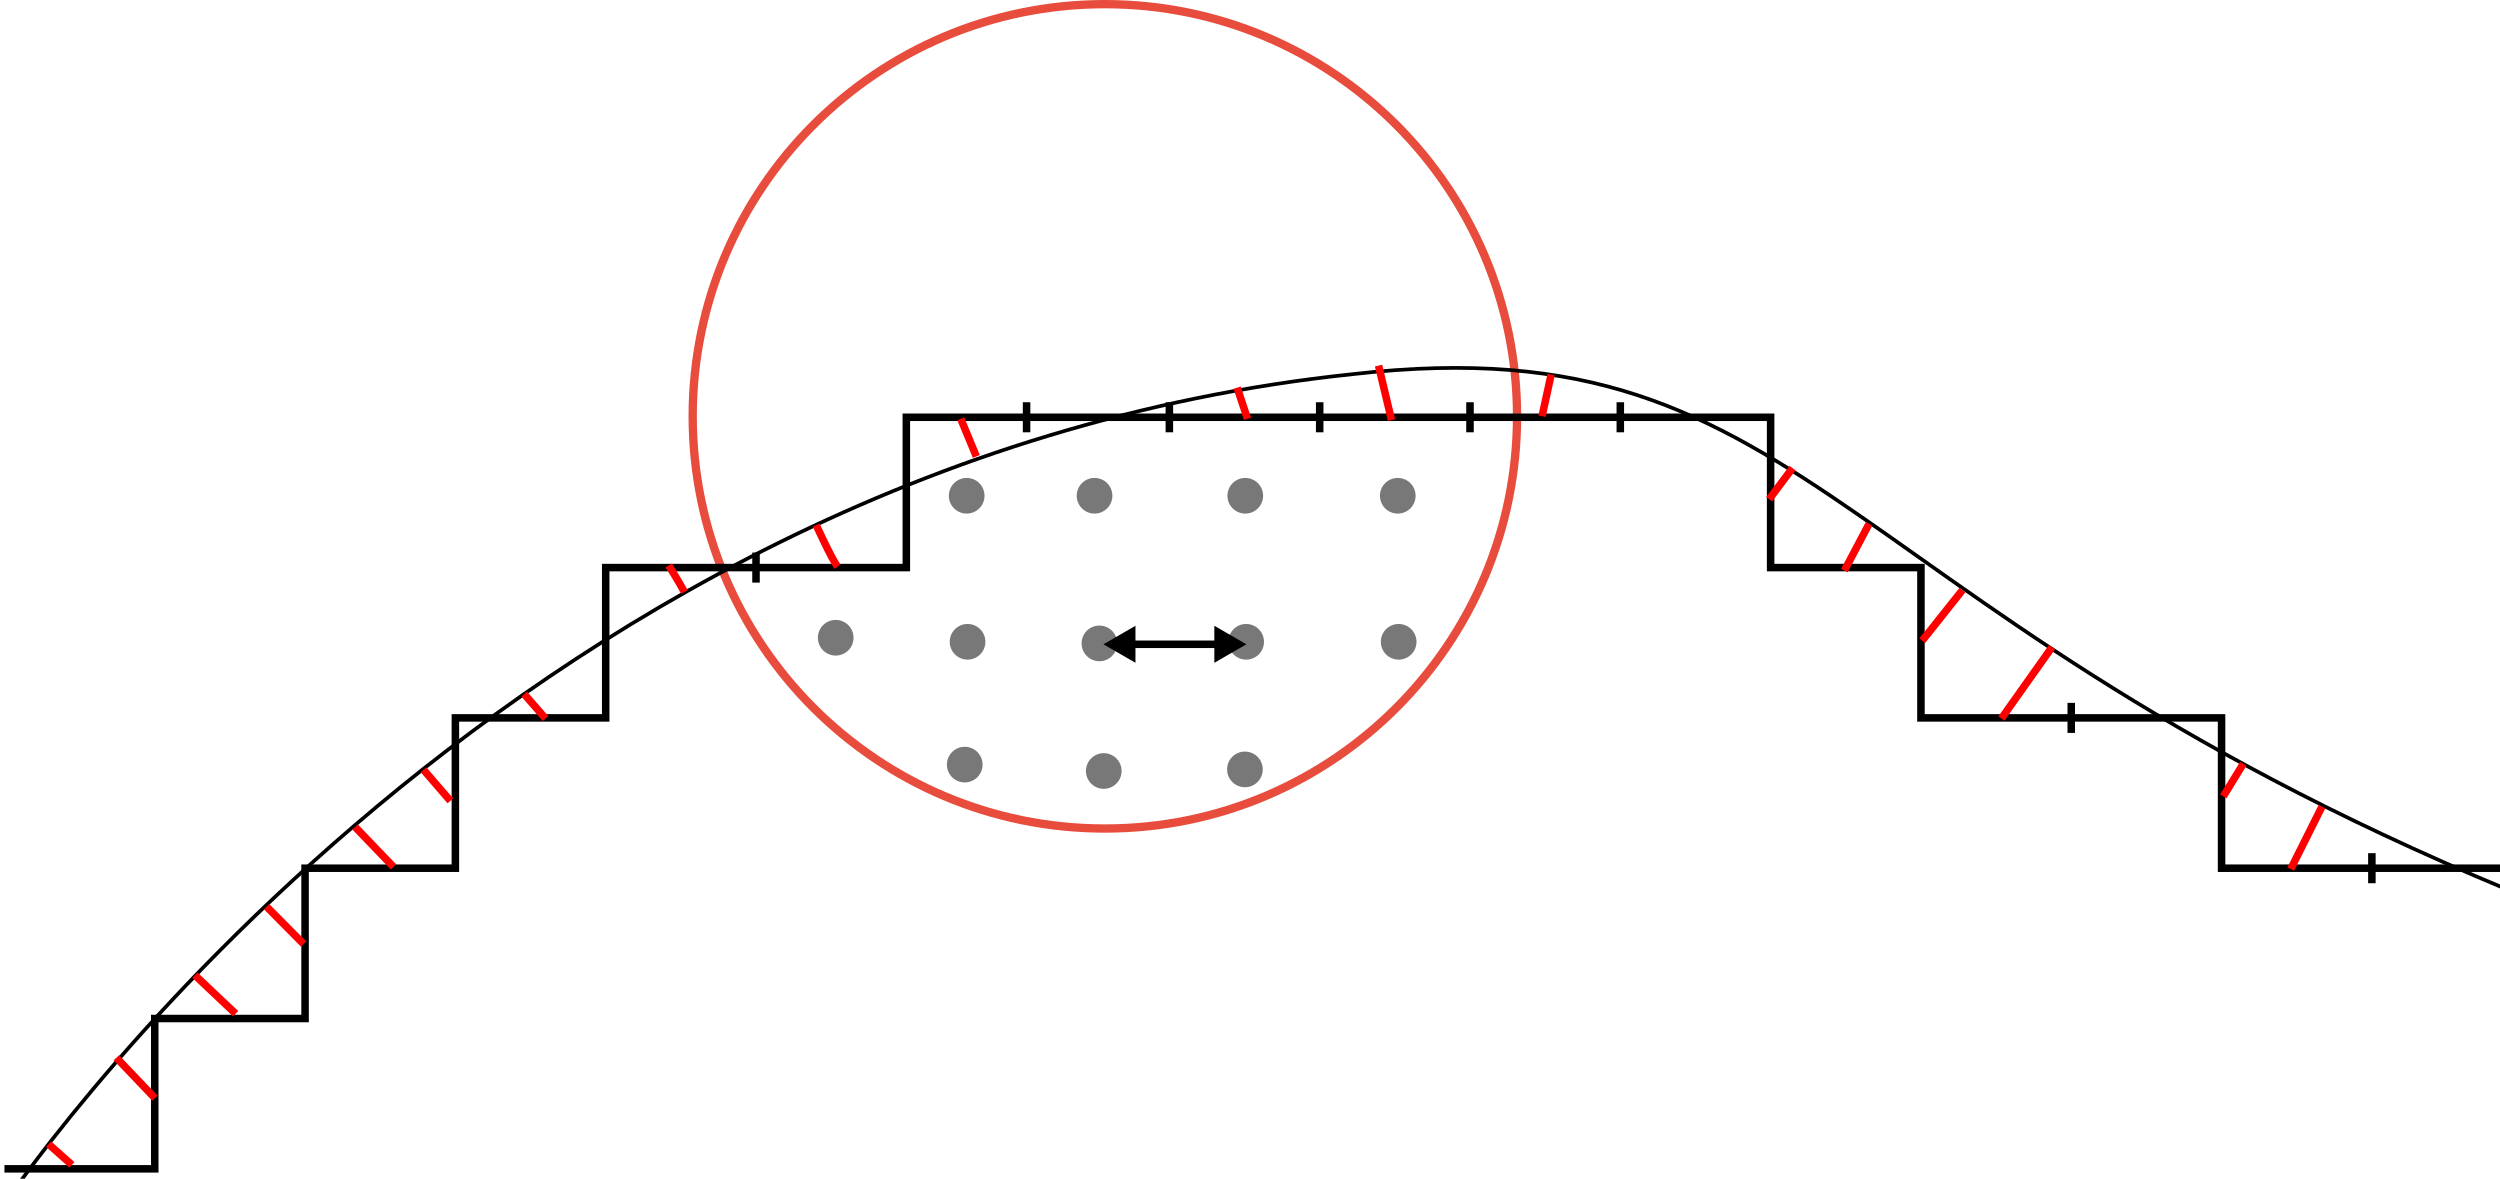
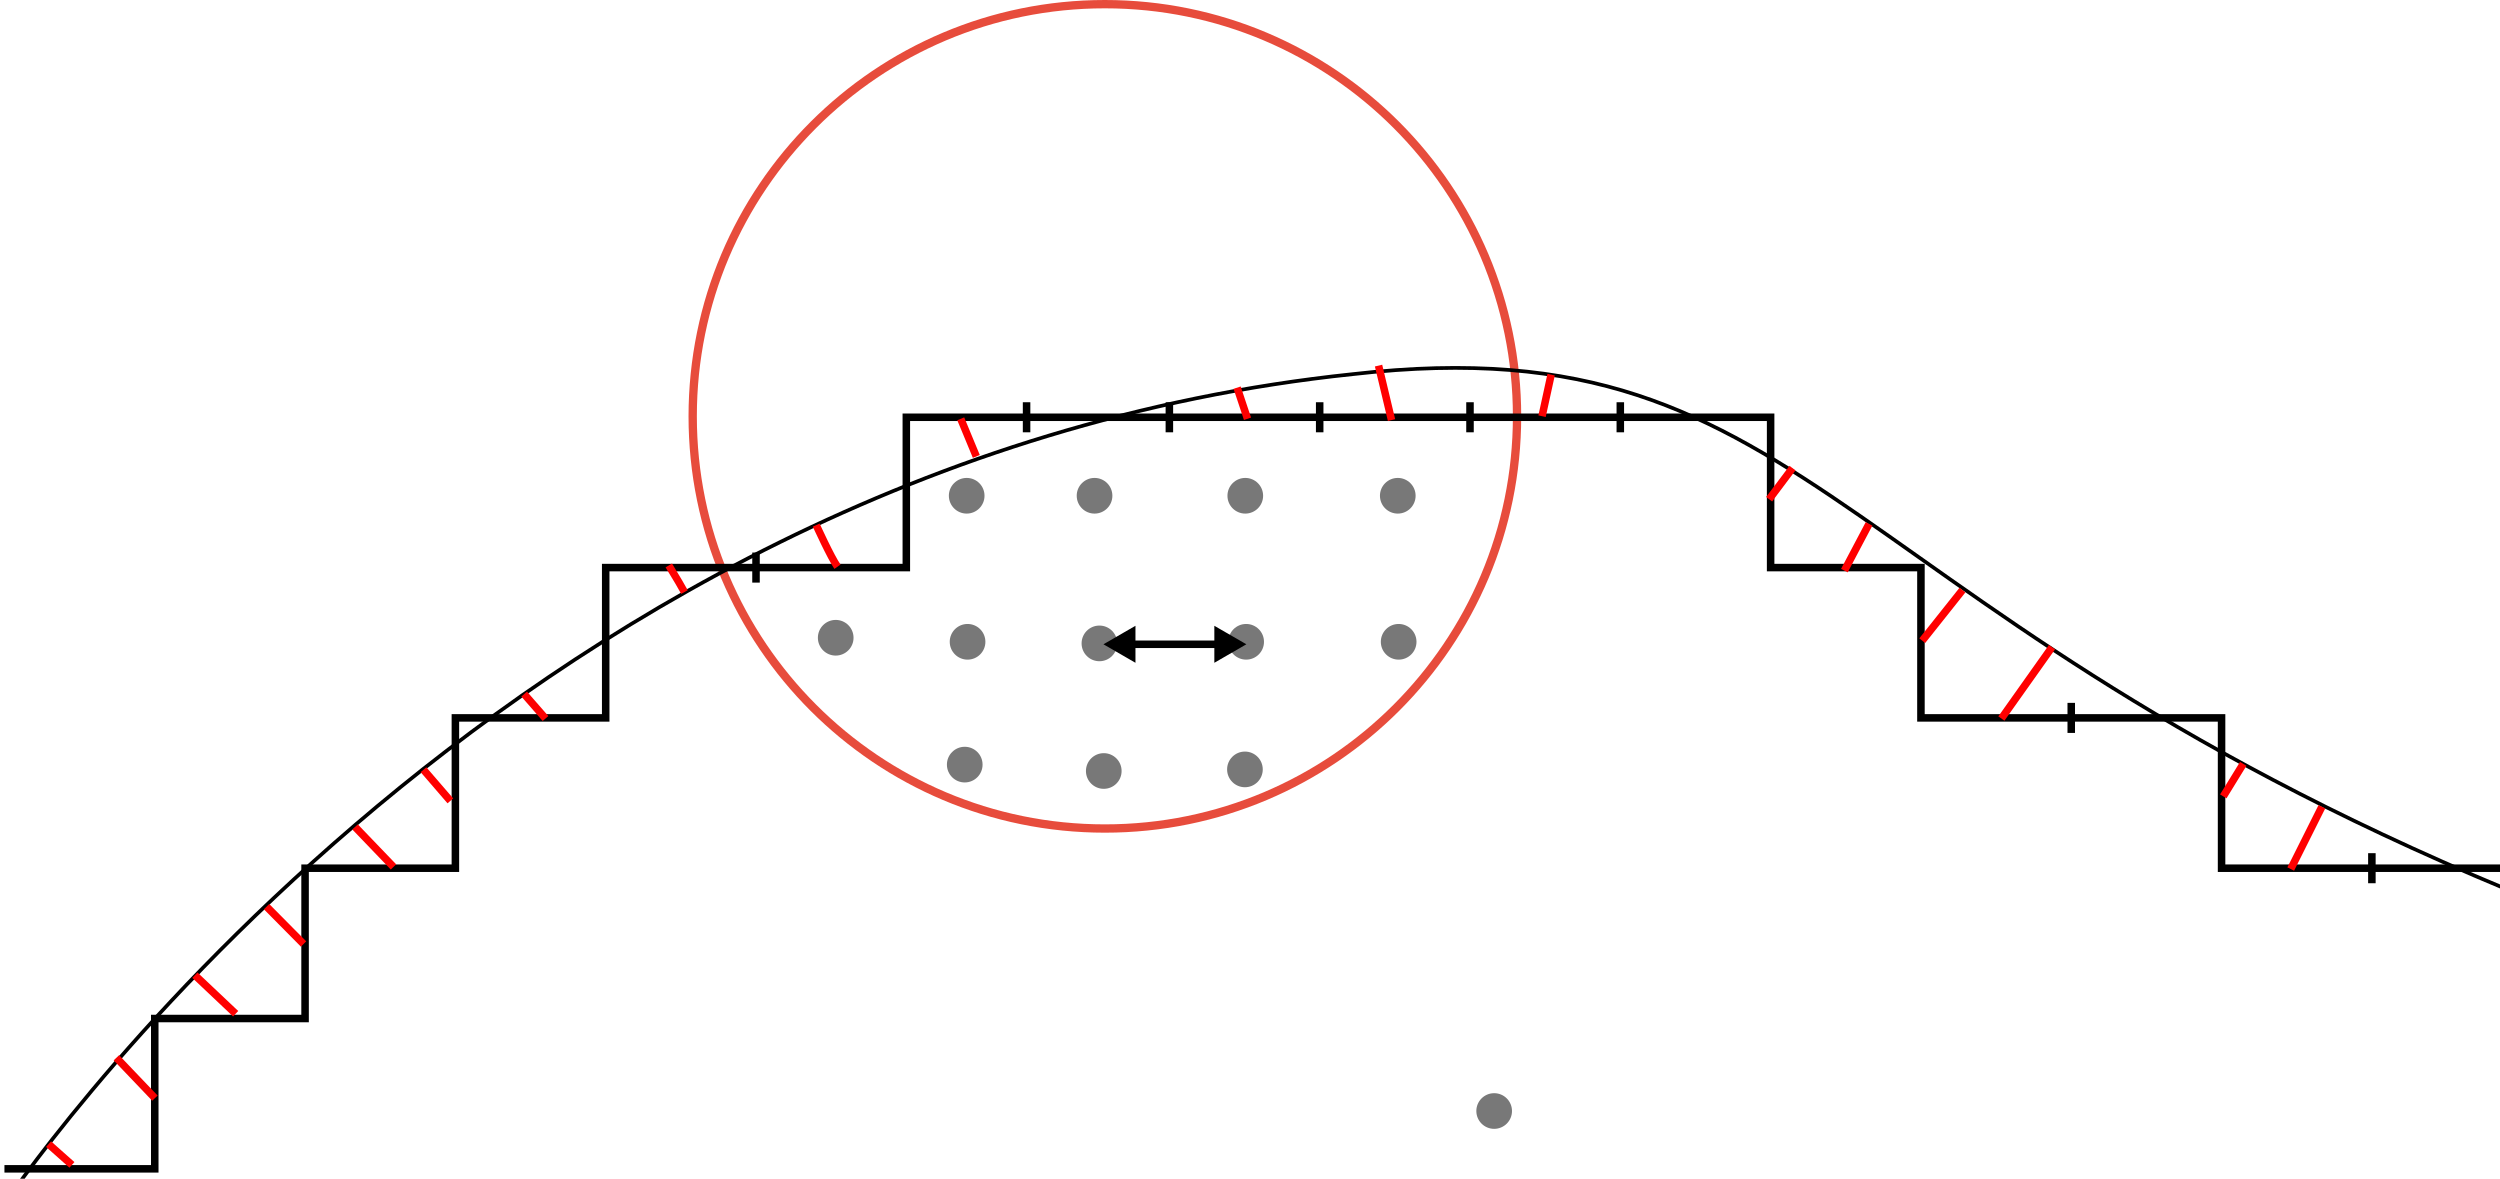
<svg xmlns="http://www.w3.org/2000/svg" width="332.639" height="156.835" id="svg4414" version="1.1">
  <defs id="defs4416">
    <marker orient="auto" refY="0" refX="0" id="TriangleInM" style="overflow:visible">
      <path id="path4657" d="m 5.77,0 -8.65,5 0,-10 8.65,5 z" style="fill-rule:evenodd;stroke:#000000;stroke-width:1pt" transform="scale(-0.4,-0.4)" />
    </marker>
    <marker orient="auto" refY="0" refX="0" id="TriangleOutM" style="overflow:visible">
      <path id="path4666" d="m 5.77,0 -8.65,5 0,-10 8.65,5 z" style="fill-rule:evenodd;stroke:#000000;stroke-width:1pt" transform="scale(0.4,0.4)" />
    </marker>
    <clipPath clipPathUnits="userSpaceOnUse" id="clipPath4209">
      <rect style="fill:#000000;fill-opacity:1;fill-rule:nonzero;stroke:#0000ff;stroke-width:1.108;stroke-miterlimit:4;stroke-opacity:1;stroke-dasharray:none;stroke-dashoffset:0" id="rect4211" width="341.849" height="177.082" x="147.88" y="84.965" />
    </clipPath>
  </defs>
  <g id="layer1" transform="translate(-157.0894,-105.2121)">
    <g id="g4010" clip-path="url(#clipPath4209)">
-       <path style="fill:none;stroke:#e74c3c;stroke-width:2.958;stroke-miterlimit:4;stroke-opacity:1;stroke-dasharray:none;stroke-dashoffset:0" id="path2991-8-9" d="m 468.571,332.362 c 0,80.87 -65.558,146.429 -146.429,146.429 -80.87,0 -146.429,-65.558 -146.429,-146.429 0,-80.87 65.558,-146.429 146.429,-146.429 80.87,0 146.429,65.558 146.429,146.429 z" transform="matrix(0.3745369,0,0,0.3745369,183.4444,36.12705)" />
+       <path style="fill:none;stroke:#e74c3c;stroke-width:2.958;stroke-miterlimit:4;stroke-opacity:1;stroke-dasharray:none;stroke-dashoffset:0" id="path2991-8-9" d="M 468.571,332.362 A 146.429,146.429 0 0 1 322.143,478.791 146.429,146.429 0 0 1 175.714,332.362 146.429,146.429 0 0 1 322.143,185.934 146.429,146.429 0 0 1 468.571,332.362 Z" transform="matrix(0.3745369,0,0,0.3745369,183.4444,36.12705)" />
      <path style="fill:none;stroke:#000000;stroke-width:0.493px;stroke-linecap:butt;stroke-linejoin:miter;stroke-opacity:1" d="m 157.336,265.901 c 0,0 65.592,-98.962 179.758,-110.908 62.677,-7.162 62.922,33.293 162.51,72.16 l -0.075,38.898 z" id="path2987" />
      <text id="text3096" x="331.51" y="147.375" style="font-size:15px">
        <tspan style="font-size:24px;font-variant:normal;writing-mode:lr-tb;fill:#000000;fill-opacity:1;fill-rule:nonzero;stroke:none;font-family:jsMath-cmmi10;-inkscape-font-specification:jsMath-cmmi10" x="331.51" y="147.375" id="tspan3098" />
      </text>
      <path id="path2999" d="m 157.681,260.732 20,0 0,-20 20,0 0,-20 20,0 0,-20 20,0 0,-20 20,0 20,0 0,-20 20,0 30,0 20,0 25,0 20,0 0,20 20,0 0,20 20,0 20,0 0,20 20,0 20,0" style="fill:none;stroke:#000000;stroke-width:1px;stroke-linecap:butt;stroke-linejoin:miter;stroke-opacity:1" />
-       <path transform="translate(157.681,80.23876)" d="m 50,55.493 c 0,5.523 -4.477,10 -10,10 -5.523,0 -10,-4.477 -10,-10 0,-5.523 4.477,-10 10,-10 5.517,0 9.992,4.469 10,9.986" id="path3908" style="opacity:0.99;fill:none;stroke:none" />
+       <path transform="translate(157.681,80.23876)" d="M 50,55.493 A 10,10 0 0 1 40.003,65.493 10,10 0 0 1 30,55.5 10,10 0 0 1 39.99,45.493 10,10 0 0 1 50,55.479" id="path3908" style="opacity:0.99;fill:none;stroke:none" />
      <path id="path4332-0" d="m 293.681,158.732 0,4" style="fill:none;stroke:#000000;stroke-width:1px;stroke-linecap:butt;stroke-linejoin:miter;stroke-opacity:1" />
      <path id="path4332-9" d="m 312.681,158.732 0,4" style="fill:none;stroke:#000000;stroke-width:1px;stroke-linecap:butt;stroke-linejoin:miter;stroke-opacity:1" />
      <path id="path4332-7" d="m 332.681,158.732 0,4" style="fill:none;stroke:#000000;stroke-width:1px;stroke-linecap:butt;stroke-linejoin:miter;stroke-opacity:1" />
      <path id="path4332-8" d="m 352.681,158.732 0,4" style="fill:none;stroke:#000000;stroke-width:1px;stroke-linecap:butt;stroke-linejoin:miter;stroke-opacity:1" />
      <path id="path4332-2" d="m 372.681,158.732 0,4" style="fill:none;stroke:#000000;stroke-width:1px;stroke-linecap:butt;stroke-linejoin:miter;stroke-opacity:1" />
      <path id="path4332-04" d="m 257.681,178.732 0,4" style="fill:none;stroke:#000000;stroke-width:1px;stroke-linecap:butt;stroke-linejoin:miter;stroke-opacity:1" />
      <path id="path4332-03" d="m 432.681,198.732 0,4" style="fill:none;stroke:#000000;stroke-width:1px;stroke-linecap:butt;stroke-linejoin:miter;stroke-opacity:1" />
      <path id="path4332-06" d="m 472.681,218.732 0,4" style="fill:none;stroke:#000000;stroke-width:1px;stroke-linecap:butt;stroke-linejoin:miter;stroke-opacity:1" />
      <path id="path4433" d="m 340.514,153.856 1.726,7.251" style="fill:none;stroke:#ff0000;stroke-width:1px;stroke-linecap:butt;stroke-linejoin:miter;stroke-opacity:1" />
      <path id="path4435" d="m 323.077,160.935 -1.381,-4.144" style="fill:none;stroke:#ff0000;stroke-width:1px;stroke-linecap:butt;stroke-linejoin:miter;stroke-opacity:1" />
      <path id="path4437" d="m 362.268,160.589 1.209,-5.525" style="fill:none;stroke:#ff0000;stroke-width:1px;stroke-linecap:butt;stroke-linejoin:miter;stroke-opacity:1" />
      <path id="path4439" d="m 392.481,171.639 3.108,-4.144" style="fill:none;stroke:#ff0000;stroke-width:1px;stroke-linecap:butt;stroke-linejoin:miter;stroke-opacity:1" />
      <path id="path4441" d="m 402.495,181.135 3.28,-6.215" style="fill:none;stroke:#ff0000;stroke-width:1px;stroke-linecap:butt;stroke-linejoin:miter;stroke-opacity:1" />
      <path id="path4443" d="m 412.854,190.457 5.352,-6.733" style="fill:none;stroke:#ff0000;stroke-width:1px;stroke-linecap:butt;stroke-linejoin:miter;stroke-opacity:1" />
      <path id="path4445" d="m 423.385,200.816 6.733,-9.496" style="fill:none;stroke:#ff0000;stroke-width:1px;stroke-linecap:butt;stroke-linejoin:miter;stroke-opacity:1" />
      <path id="path4447" d="m 284.922,160.935 2.072,5.007" style="fill:none;stroke:#ff0000;stroke-width:1px;stroke-linecap:butt;stroke-linejoin:miter;stroke-opacity:1" />
      <path id="path4449" d="m 268.521,180.617 c -0.863,-1.209 -2.829,-5.539 -2.829,-5.539" style="fill:none;stroke:#ff0000;stroke-width:1px;stroke-linecap:butt;stroke-linejoin:miter;stroke-opacity:1" />
      <path id="path4451" d="m 229.675,200.816 -2.843,-3.255" style="fill:none;stroke:#fc0000;stroke-width:1px;stroke-linecap:butt;stroke-linejoin:miter;stroke-opacity:1" />
      <path id="path4453" d="m 246.076,180.444 1.334,2.223 0.751,1.322" style="fill:none;stroke:#ff0000;stroke-width:1px;stroke-linecap:butt;stroke-linejoin:miter;stroke-opacity:1" />
      <path id="path4455" d="m 217.012,211.772 -3.575,-4.145" style="fill:none;stroke:#ff0000;stroke-width:1px;stroke-linecap:butt;stroke-linejoin:miter;stroke-opacity:1" />
      <path id="path4457" d="m 209.443,220.562 -5.106,-5.318" style="fill:none;stroke:#ff0000;stroke-width:1px;stroke-linecap:butt;stroke-linejoin:miter;stroke-opacity:1" />
      <path id="path4459" d="m 197.479,230.817 -4.922,-4.971" style="fill:none;stroke:#ff0000;stroke-width:1px;stroke-linecap:butt;stroke-linejoin:miter;stroke-opacity:1" />
      <path id="path4461" d="m 188.445,240.095 -5.426,-5.129" style="fill:#ff0000;stroke:#ff0000;stroke-width:1px;stroke-linecap:butt;stroke-linejoin:miter;stroke-opacity:1" />
      <path id="path4463" d="m 177.702,251.326 -5.127,-5.372" style="fill:none;stroke:#f70000;stroke-width:1px;stroke-linecap:butt;stroke-linejoin:miter;stroke-opacity:1" />
      <path id="path4465" d="m 166.659,260.207 -3.108,-2.762" style="fill:none;stroke:#ff0000;stroke-width:1px;stroke-linecap:butt;stroke-linejoin:miter;stroke-opacity:1" />
      <path id="path4467" d="m 452.908,211.175 2.656,-4.329" style="fill:none;stroke:#ff0000;stroke-width:1px;stroke-linecap:butt;stroke-linejoin:miter;stroke-opacity:1" />
      <path id="path4469" d="m 461.885,220.843 4.144,-8.287" style="fill:none;stroke:#ff0000;stroke-width:1px;stroke-linecap:butt;stroke-linejoin:miter;stroke-opacity:1" />
-       <path transform="matrix(1.559142,0,0,1.559142,262.2186,111.8768)" d="m 53.379,38.033 c 0,0.84 -0.681,1.522 -1.522,1.522 -0.84,0 -1.522,-0.681 -1.522,-1.522 0,-0.84 0.681,-1.522 1.522,-1.522 0.84,0 1.521,0.68 1.522,1.52" id="path6086" style="fill:#787878;fill-opacity:1;stroke:none" />
-       <path transform="matrix(1.559142,0,0,1.559142,241.9282,111.8768)" d="m 53.379,38.033 c 0,0.84 -0.681,1.522 -1.522,1.522 -0.84,0 -1.522,-0.681 -1.522,-1.522 0,-0.84 0.681,-1.522 1.522,-1.522 0.84,0 1.521,0.68 1.522,1.52" id="path6086-0" style="fill:#787878;fill-opacity:1;stroke:none" />
-       <path transform="matrix(1.559142,0,0,1.559142,221.872,111.8768)" d="m 53.379,38.033 c 0,0.84 -0.681,1.522 -1.522,1.522 -0.84,0 -1.522,-0.681 -1.522,-1.522 0,-0.84 0.681,-1.522 1.522,-1.522 0.84,0 1.521,0.68 1.522,1.52" id="path6086-4" style="fill:#787878;fill-opacity:1;stroke:none" />
-       <path transform="matrix(1.559142,0,0,1.559142,204.8594,111.8768)" d="m 53.379,38.033 c 0,0.84 -0.681,1.522 -1.522,1.522 -0.84,0 -1.522,-0.681 -1.522,-1.522 0,-0.84 0.681,-1.522 1.522,-1.522 0.84,0 1.521,0.68 1.522,1.52" id="path6086-9" style="fill:#787878;fill-opacity:1;stroke:none" />
+       <path transform="matrix(1.559142,0,0,1.559142,262.2186,111.8768)" d="m 53.379,38.033 a 1.522,1.522 0 0 1 -1.521,1.522 1.522,1.522 0 0 1 -1.522,-1.521 1.522,1.522 0 0 1 1.52,-1.523 1.522,1.522 0 0 1 1.523,1.52" id="path6086" style="fill:#787878;fill-opacity:1;stroke:none" />
+       <path transform="matrix(1.559142,0,0,1.559142,241.9282,111.8768)" d="m 53.379,38.033 a 1.522,1.522 0 0 1 -1.521,1.522 1.522,1.522 0 0 1 -1.522,-1.521 1.522,1.522 0 0 1 1.52,-1.523 1.522,1.522 0 0 1 1.523,1.52" id="path6086-0" style="fill:#787878;fill-opacity:1;stroke:none" />
+       <path transform="matrix(1.559142,0,0,1.559142,221.872,111.8768)" d="m 53.379,38.033 a 1.522,1.522 0 0 1 -1.521,1.522 1.522,1.522 0 0 1 -1.522,-1.521 1.522,1.522 0 0 1 1.52,-1.523 1.522,1.522 0 0 1 1.523,1.52" id="path6086-4" style="fill:#787878;fill-opacity:1;stroke:none" />
+       <path transform="matrix(1.559142,0,0,1.559142,204.8594,111.8768)" d="m 53.379,38.033 a 1.522,1.522 0 0 1 -1.521,1.522 1.522,1.522 0 0 1 -1.522,-1.521 1.522,1.522 0 0 1 1.52,-1.523 1.522,1.522 0 0 1 1.523,1.52" id="path6086-9" style="fill:#787878;fill-opacity:1;stroke:none" />
      <g transform="translate(-48.97539,-253.2728)" id="g6175">
-         <path style="fill:#787878;fill-opacity:1;stroke:none" id="path6086-8" d="m 53.379,38.033 c 0,0.84 -0.681,1.522 -1.522,1.522 -0.84,0 -1.522,-0.681 -1.522,-1.522 0,-0.84 0.681,-1.522 1.522,-1.522 0.84,0 1.521,0.68 1.522,1.52" transform="matrix(1.559142,0,0,1.559142,311.311,384.5815)" />
-         <path style="fill:#787878;fill-opacity:1;stroke:none" id="path6086-0-8" d="m 53.379,38.033 c 0,0.84 -0.681,1.522 -1.522,1.522 -0.84,0 -1.522,-0.681 -1.522,-1.522 0,-0.84 0.681,-1.522 1.522,-1.522 0.84,0 1.521,0.68 1.522,1.52" transform="matrix(1.559142,0,0,1.559142,291.0207,384.5815)" />
-         <path style="fill:#787878;fill-opacity:1;stroke:none" id="path6086-4-2" d="m 53.379,38.033 c 0,0.84 -0.681,1.522 -1.522,1.522 -0.84,0 -1.522,-0.681 -1.522,-1.522 0,-0.84 0.681,-1.522 1.522,-1.522 0.84,0 1.521,0.68 1.522,1.52" transform="matrix(1.559142,0,0,1.559142,271.4953,384.7939)" />
-         <path style="fill:#787878;fill-opacity:1;stroke:none" id="path6086-9-8" d="m 53.379,38.033 c 0,0.84 -0.681,1.522 -1.522,1.522 -0.84,0 -1.522,-0.681 -1.522,-1.522 0,-0.84 0.681,-1.522 1.522,-1.522 0.84,0 1.521,0.68 1.522,1.52" transform="matrix(1.559142,0,0,1.559142,253.9518,384.5815)" />
+         <path style="fill:#787878;fill-opacity:1;stroke:none" id="path6086-8" d="m 53.379,38.033 a 1.522,1.522 0 0 1 -1.521,1.522 1.522,1.522 0 0 1 -1.522,-1.521 1.522,1.522 0 0 1 1.52,-1.523 1.522,1.522 0 0 1 1.523,1.52" transform="matrix(1.559142,0,0,1.559142,311.311,384.5815)" />
+         <path style="fill:#787878;fill-opacity:1;stroke:none" id="path6086-0-8" d="m 53.379,38.033 a 1.522,1.522 0 0 1 -1.521,1.522 1.522,1.522 0 0 1 -1.522,-1.521 1.522,1.522 0 0 1 1.52,-1.523 1.522,1.522 0 0 1 1.523,1.52" transform="matrix(1.559142,0,0,1.559142,291.0207,384.5815)" />
+         <path style="fill:#787878;fill-opacity:1;stroke:none" id="path6086-4-2" d="m 53.379,38.033 a 1.522,1.522 0 0 1 -1.521,1.522 1.522,1.522 0 0 1 -1.522,-1.521 1.522,1.522 0 0 1 1.52,-1.523 1.522,1.522 0 0 1 1.523,1.52" transform="matrix(1.559142,0,0,1.559142,271.4953,384.7939)" />
+         <path style="fill:#787878;fill-opacity:1;stroke:none" id="path6086-9-8" d="m 53.379,38.033 a 1.522,1.522 0 0 1 -1.521,1.522 1.522,1.522 0 0 1 -1.522,-1.521 1.522,1.522 0 0 1 1.52,-1.523 1.522,1.522 0 0 1 1.523,1.52" transform="matrix(1.559142,0,0,1.559142,253.9518,384.5815)" />
      </g>
      <path id="path4515" d="m 306.75,190.938 13.333,0" style="fill:none;stroke:#000000;stroke-width:1px;stroke-linecap:butt;stroke-linejoin:miter;stroke-opacity:1;marker-start:url(#TriangleInM);marker-end:url(#TriangleOutM)" />
      <g transform="translate(-48.50207,-235.3394)" id="g6175-3">
-         <path style="fill:#787878;fill-opacity:1;stroke:none" id="path6086-8-2" d="m 53.379,38.033 c 0,0.84 -0.681,1.522 -1.522,1.522 -0.84,0 -1.522,-0.681 -1.522,-1.522 0,-0.84 0.681,-1.522 1.522,-1.522 0.84,0 1.521,0.68 1.522,1.52" transform="matrix(1.559142,0,0,1.559142,235.9343,366.1089)" />
-         <path style="fill:#787878;fill-opacity:1;stroke:none" id="path6086-0-8-5" d="m 53.379,38.033 c 0,0.84 -0.681,1.522 -1.522,1.522 -0.84,0 -1.522,-0.681 -1.522,-1.522 0,-0.84 0.681,-1.522 1.522,-1.522 0.84,0 1.521,0.68 1.522,1.52" transform="matrix(1.559142,0,0,1.559142,290.3837,383.6261)" />
-         <path style="fill:#787878;fill-opacity:1;stroke:none" id="path6086-4-2-1" d="m 53.379,38.033 c 0,0.84 -0.681,1.522 -1.522,1.522 -0.84,0 -1.522,-0.681 -1.522,-1.522 0,-0.84 0.681,-1.522 1.522,-1.522 0.84,0 1.521,0.68 1.522,1.52" transform="matrix(1.559142,0,0,1.559142,271.6015,383.8384)" />
-         <path style="fill:#787878;fill-opacity:1;stroke:none" id="path6086-9-8-8" d="m 53.379,38.033 c 0,0.84 -0.681,1.522 -1.522,1.522 -0.84,0 -1.522,-0.681 -1.522,-1.522 0,-0.84 0.681,-1.522 1.522,-1.522 0.84,0 1.521,0.68 1.522,1.52" transform="matrix(1.559142,0,0,1.559142,253.1025,382.9891)" />
+         <path style="fill:#787878;fill-opacity:1;stroke:none" id="path6086-8-2" d="m 53.379,38.033 a 1.522,1.522 0 0 1 -1.521,1.522 1.522,1.522 0 0 1 -1.522,-1.521 1.522,1.522 0 0 1 1.52,-1.523 1.522,1.522 0 0 1 1.523,1.52" transform="matrix(1.559142,0,0,1.559142,235.9343,366.1089)" />
+         <path style="fill:#787878;fill-opacity:1;stroke:none" id="path6086-0-8-5" d="m 53.379,38.033 a 1.522,1.522 0 0 1 -1.521,1.522 1.522,1.522 0 0 1 -1.522,-1.521 1.522,1.522 0 0 1 1.52,-1.523 1.522,1.522 0 0 1 1.523,1.52" transform="matrix(1.559142,0,0,1.559142,290.3837,383.6261)" />
+         <path style="fill:#787878;fill-opacity:1;stroke:none" id="path6086-4-2-1" d="m 53.379,38.033 a 1.522,1.522 0 0 1 -1.521,1.522 1.522,1.522 0 0 1 -1.522,-1.521 1.522,1.522 0 0 1 1.52,-1.523 1.522,1.522 0 0 1 1.523,1.52" transform="matrix(1.559142,0,0,1.559142,271.6015,383.8384)" />
+         <path style="fill:#787878;fill-opacity:1;stroke:none" id="path6086-9-8-8" d="m 53.379,38.033 a 1.522,1.522 0 0 1 -1.521,1.522 1.522,1.522 0 0 1 -1.522,-1.521 1.522,1.522 0 0 1 1.52,-1.523 1.522,1.522 0 0 1 1.523,1.52" transform="matrix(1.559142,0,0,1.559142,253.1025,382.9891)" />
+         <path style="fill:#787878;fill-opacity:1;stroke:none" id="path6086-4-2-1-7" d="m 406.771,488.378 a 2.373,2.373 0 0 1 -2.372,2.373 2.373,2.373 0 0 1 -2.373,-2.371 2.373,2.373 0 0 1 2.37,-2.374 2.373,2.373 0 0 1 2.375,2.369" />
      </g>
    </g>
  </g>
</svg>
